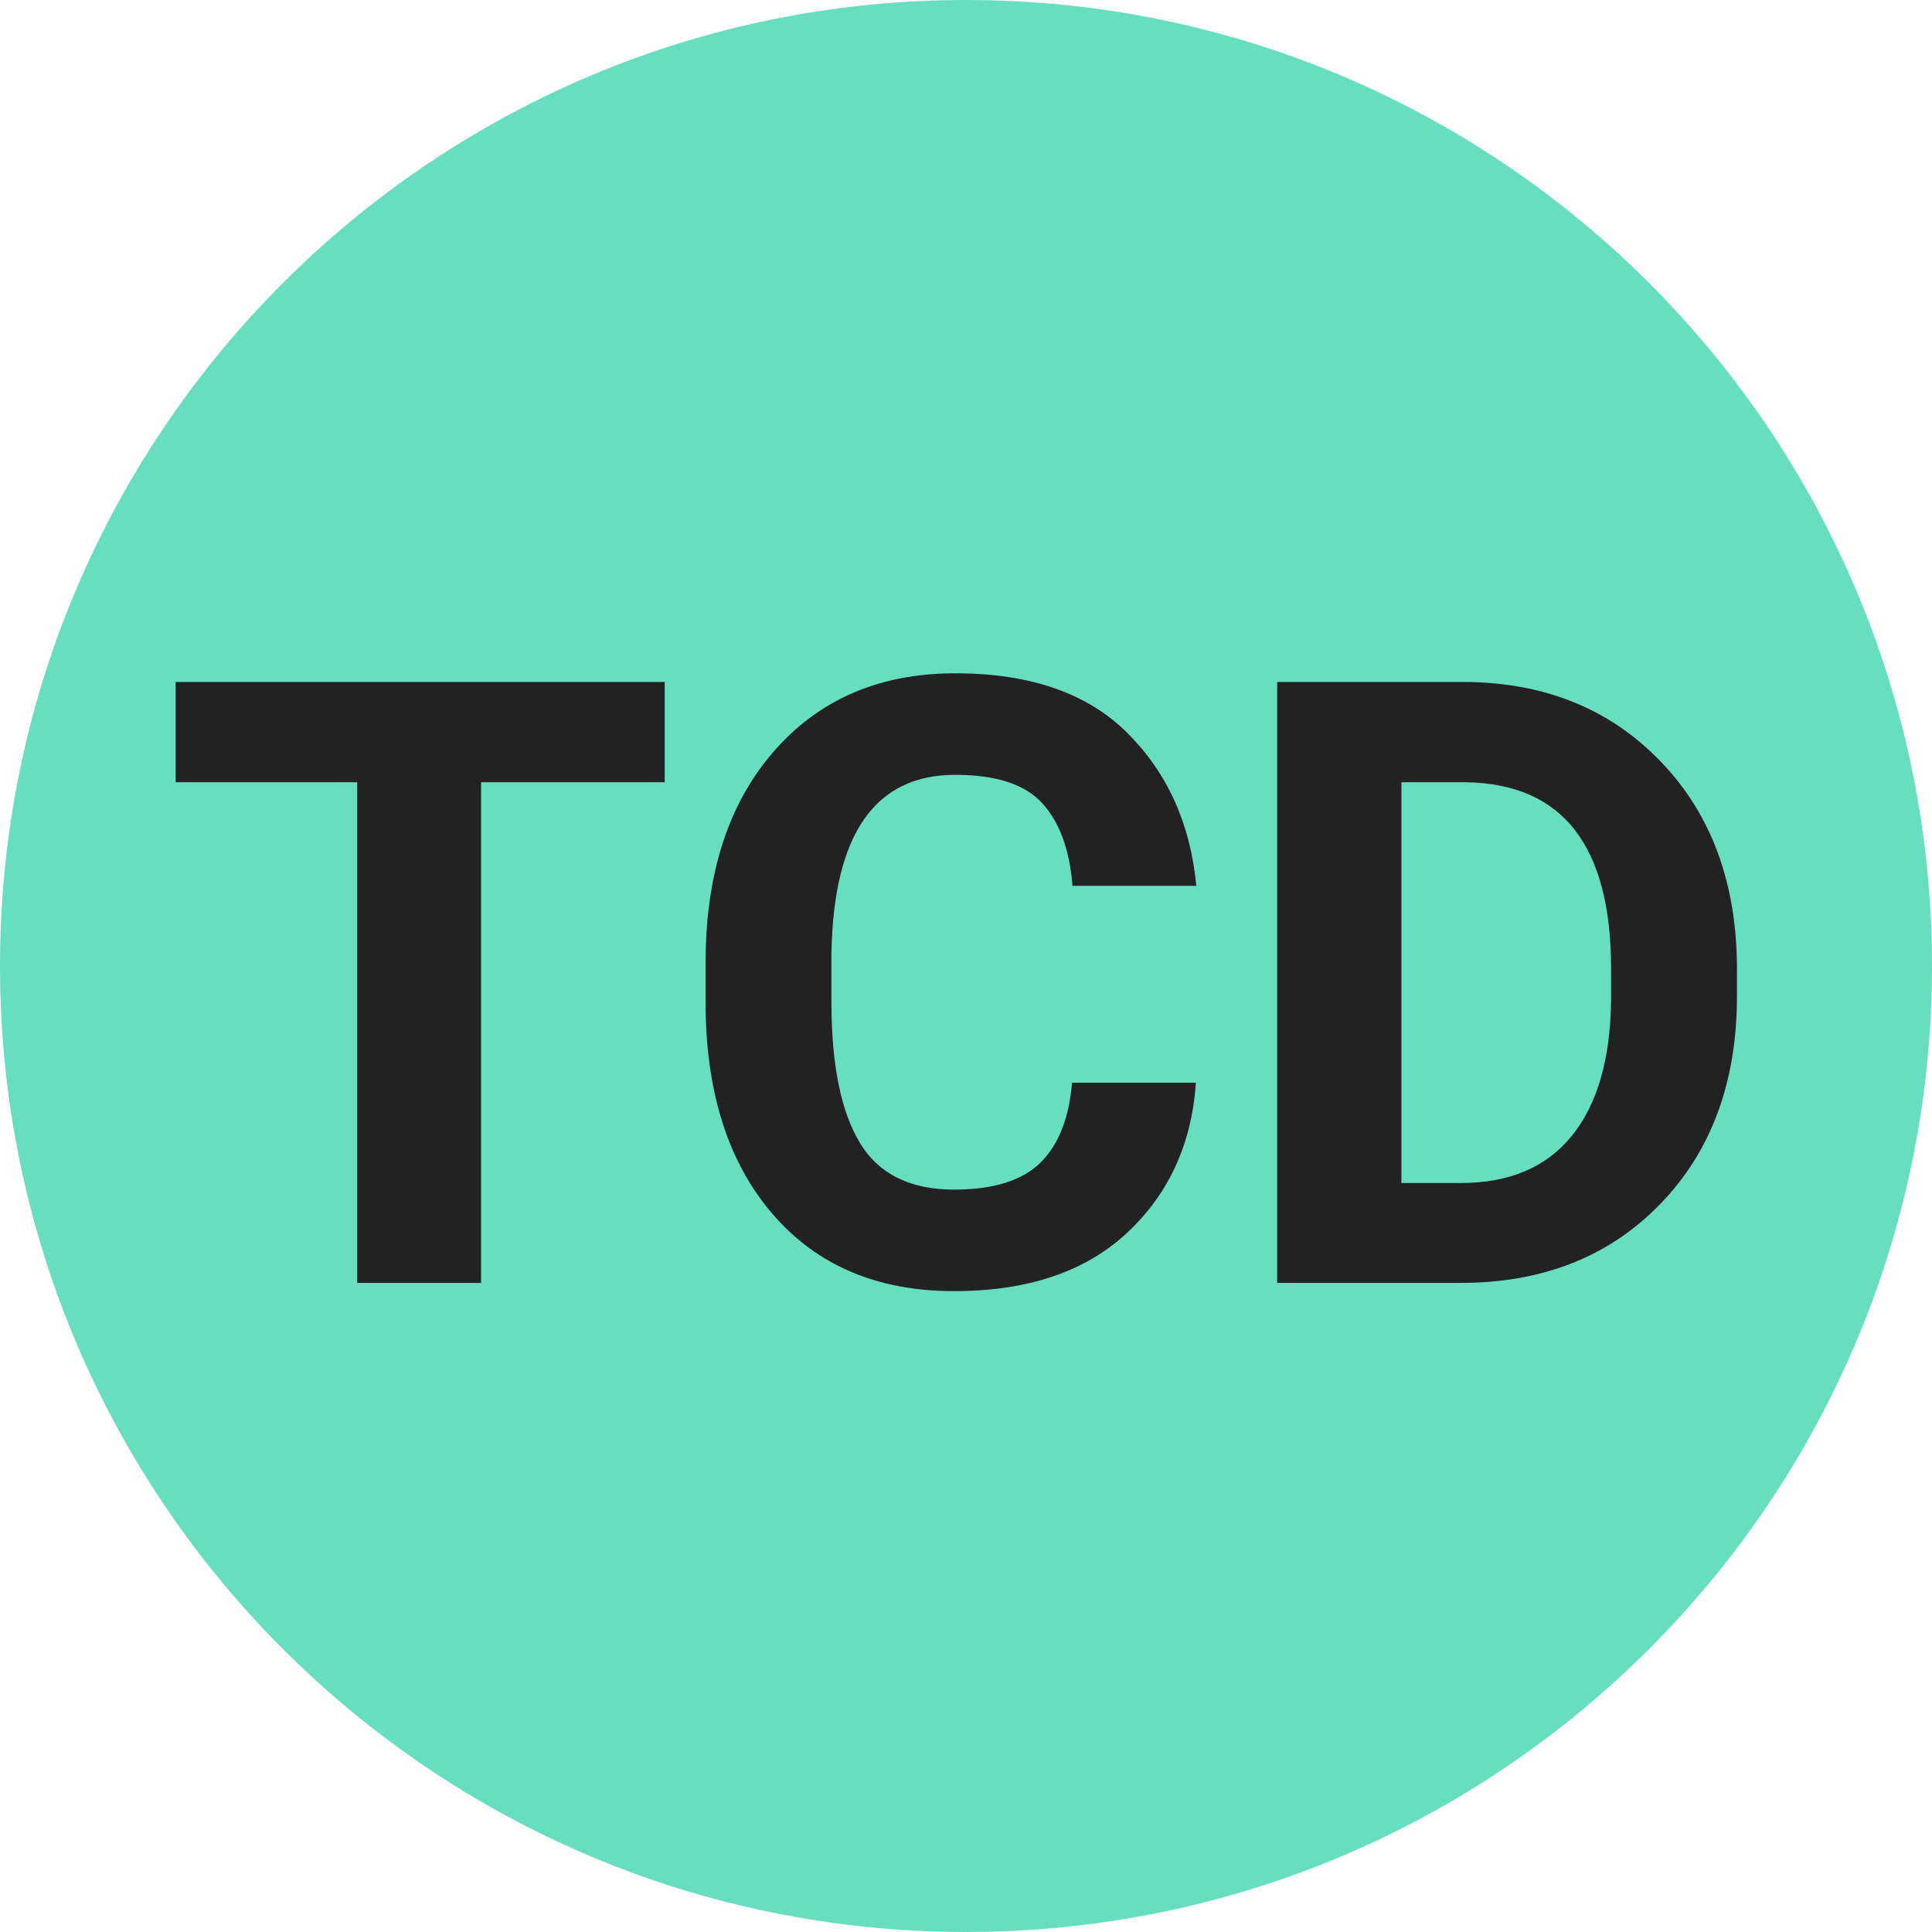
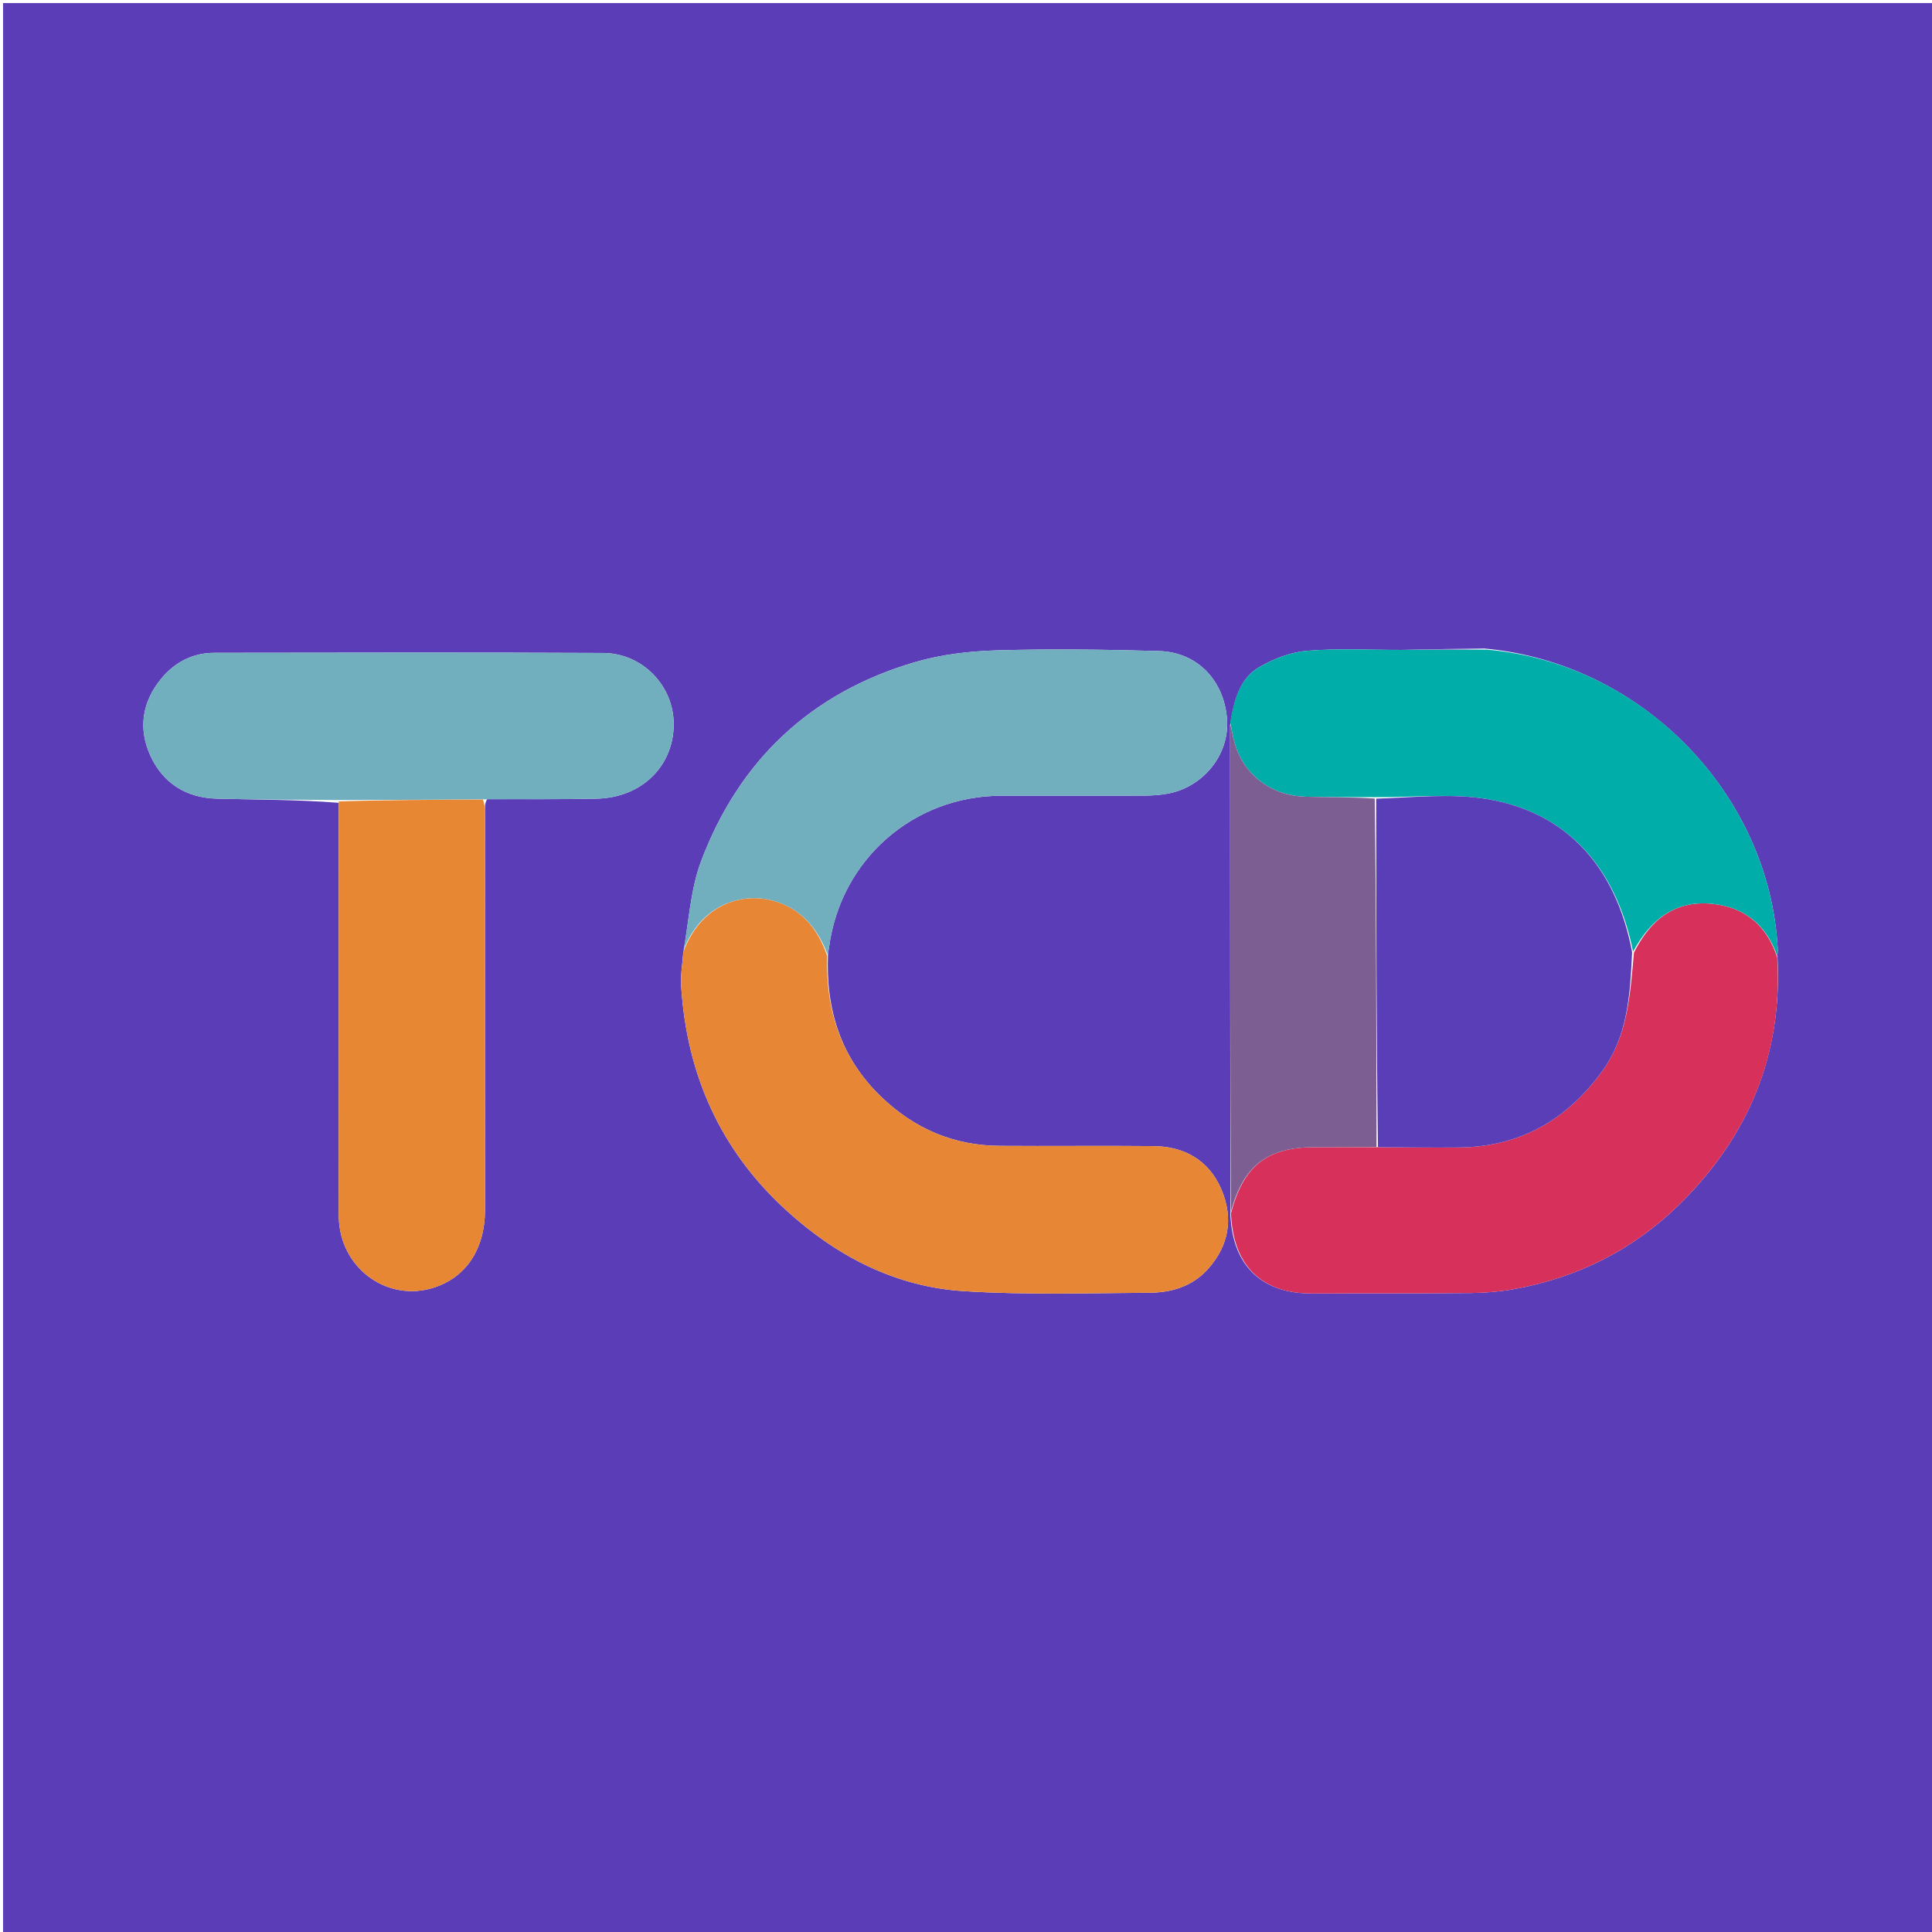
- <svg xmlns="http://www.w3.org/2000/svg" width="512px" height="512px" viewBox="0 0 512 512" version="1.1">
-   <circle fill="#68DEC0" cx="256" width="512" height="512" cy="256" r="256" />
-   <text x="50%" y="50%" style="color: #222; line-height: 1;font-family: -apple-system, BlinkMacSystemFont, 'Segoe UI', 'Roboto', 'Oxygen', 'Ubuntu', 'Fira Sans', 'Droid Sans', 'Helvetica Neue', sans-serif;" alignment-baseline="middle" text-anchor="middle" font-size="224" font-weight="600" dy=".1em" dominant-baseline="middle" fill="#222">TCD</text>
+ <svg xmlns="http://www.w3.org/2000/svg" version="1.1" id="Layer_1" x="0px" y="0px" width="100%" viewBox="0 0 633 633" enable-background="new 0 0 633 633" xml:space="preserve">
+   <path fill="#5A3DB7" opacity="1" stroke="none" d=" M307,634   C204.667,634 102.833,634 1,634   C1,423 1,212 1,1   C212,1 423,1 634,1   C634,212 634,423 634,634   C525.167,634 416.333,634 307,634  M110.979,263.036   C110.974,306.851 110.969,350.666 110.97,394.48   C110.971,396.479 110.927,398.487 111.093,400.474   C112.413,416.236 127.394,426.571 142.088,421.894   C152.696,418.517 158.901,409.242 158.913,396.368   C158.954,352.886 158.931,309.405 158.917,265.923   C158.917,264.599 158.744,263.274 159.626,261.822   C171.613,261.789 183.605,261.948 195.587,261.673   C210.21,261.336 220.692,251.015 220.735,237.348   C220.774,224.795 210.581,214.004 197.608,213.939   C155.152,213.729 112.694,213.846 70.237,213.889   C63.138,213.896 57.268,216.975 52.846,222.331   C46.59,229.909 45.199,238.635 49.268,247.567   C53.423,256.689 61.085,261.417 71.091,261.675   C84.396,262.018 97.71,261.988 110.979,263.036  M403.029,237.632   C403.042,290.881 403.056,344.131 403.142,398.203   C403.941,414.822 413.481,423.883 429.931,423.799   C447.255,423.711 464.581,423.813 481.904,423.647   C486.54,423.602 491.229,423.217 495.792,422.41   C516.825,418.692 535.197,409.444 550.386,394.462   C572.841,372.313 584.17,345.57 582.354,313.025   C582.398,312.364 582.51,311.698 582.476,311.041   C579.811,260.123 537.99,217.107 486.267,212.475   C477.507,212.595 468.748,212.715 459.058,212.937   C448.794,212.954 438.483,212.397 428.285,213.224   C422.973,213.655 417.44,215.795 412.756,218.472   C406.088,222.284 404.308,229.495 403.029,237.632  M223.815,312.508   C223.577,315.984 222.948,319.485 223.162,322.933   C224.962,351.884 235.928,376.68 257.446,396.385   C273.962,411.51 293.268,421.601 315.747,423.027   C335.986,424.311 356.358,423.685 376.669,423.548   C383.759,423.5 390.529,421.52 395.582,415.989   C402.698,408.2 404.218,399.082 400.133,389.61   C396.067,380.181 388.095,375.611 377.898,375.509   C361.077,375.34 344.252,375.558 327.431,375.429   C312.449,375.314 299.658,369.84 288.808,359.448   C275.553,346.753 270.501,331.041 271.288,312.388   C271.401,311.732 271.537,311.079 271.624,310.42   C275.374,281.693 299.223,260.723 328.163,260.714   C343.653,260.709 359.143,260.748 374.632,260.68   C377.447,260.667 380.317,260.506 383.064,259.94   C394.577,257.565 402.783,247.016 402.034,235.808   C401.181,223.05 392.345,213.662 379.758,213.308   C362.119,212.812 344.448,212.566 326.815,213.077   C317.753,213.339 308.433,214.407 299.769,216.948   C265.748,226.928 242.252,249.011 229.755,282.044   C226.243,291.328 225.715,301.742 223.815,312.508  z" />
+   <path fill="#E78735" opacity="1" stroke="none" d=" M271.008,313.126   C270.501,331.041 275.553,346.753 288.808,359.448   C299.658,369.84 312.449,375.314 327.431,375.429   C344.252,375.558 361.077,375.34 377.898,375.509   C388.095,375.611 396.067,380.181 400.133,389.61   C404.218,399.082 402.698,408.2 395.582,415.989   C390.529,421.52 383.759,423.5 376.669,423.548   C356.358,423.685 335.986,424.311 315.747,423.027   C293.268,421.601 273.962,411.51 257.446,396.385   C235.928,376.68 224.962,351.884 223.162,322.933   C222.948,319.485 223.577,315.984 223.93,311.765   C229.711,296.269 243.006,292.442 252.898,294.997   C262.484,297.472 267.896,304.161 271.008,313.126  z" />
+   <path fill="#D6305B" opacity="1" stroke="none" d=" M582.298,313.709   C584.17,345.57 572.841,372.313 550.386,394.462   C535.197,409.444 516.825,418.692 495.792,422.41   C491.229,423.217 486.54,423.602 481.904,423.647   C464.581,423.813 447.255,423.711 429.931,423.799   C413.481,423.883 403.941,414.822 403.322,397.459   C407.391,381.902 415.209,375.891 430.622,375.859   C437.416,375.845 444.211,375.825 451.473,375.864   C460.6,375.937 469.261,376.03 477.92,375.957   C497.862,375.789 513.209,367.048 524.868,351.059   C533.384,339.381 534.094,325.83 535.352,312.089   C540.817,301.234 548.811,294.842 561.175,296.15   C571.914,297.285 578.955,303.406 582.298,313.709  z" />
+   <path fill="#01ADA8" opacity="1" stroke="none" d=" M582.326,313.367   C578.955,303.406 571.914,297.285 561.175,296.15   C548.811,294.842 540.817,301.234 535.06,311.805   C529.526,284.176 513.419,266.191 487.257,261.814   C475.426,259.835 463.016,261.31 450.41,261.178   C442.507,261.115 435.056,261.263 427.618,261.027   C416.36,260.67 407.442,253.765 404.495,243.365   C403.871,241.163 403.541,238.877 403.075,236.63   C404.308,229.495 406.088,222.284 412.756,218.472   C417.44,215.795 422.973,213.655 428.285,213.224   C438.483,212.397 448.794,212.954 459.992,212.939   C469.621,212.905 478.315,212.87 487.009,212.834   C537.99,217.107 579.811,260.123 582.476,311.041   C582.51,311.698 582.398,312.364 582.326,313.367  z" />
+   <path fill="#71AEBE" opacity="1" stroke="none" d=" M271.148,312.757   C267.896,304.161 262.484,297.472 252.898,294.997   C243.006,292.442 229.711,296.269 223.932,311.33   C225.715,301.742 226.243,291.328 229.755,282.044   C242.252,249.011 265.748,226.928 299.769,216.948   C308.433,214.407 317.753,213.339 326.815,213.077   C344.448,212.566 362.119,212.812 379.758,213.308   C392.345,213.662 401.181,223.05 402.034,235.808   C402.783,247.016 394.577,257.565 383.064,259.94   C380.317,260.506 377.447,260.667 374.632,260.68   C359.143,260.748 343.653,260.709 328.163,260.714   C299.223,260.723 275.374,281.693 271.624,310.42   C271.537,311.079 271.401,311.732 271.148,312.757  z" />
+   <path fill="#71AFBE" opacity="1" stroke="none" d=" M111.02,262.118   C97.71,261.988 84.396,262.018 71.091,261.675   C61.085,261.417 53.423,256.689 49.268,247.567   C45.199,238.635 46.59,229.909 52.846,222.331   C57.268,216.975 63.138,213.896 70.237,213.889   C112.694,213.846 155.152,213.729 197.608,213.939   C210.581,214.004 220.774,224.795 220.735,237.348   C220.692,251.015 210.21,261.336 195.587,261.673   C183.605,261.948 171.613,261.789 158.698,261.908   C142.187,262.036 126.604,262.077 111.02,262.118  z" />
+   <path fill="#E78734" opacity="1" stroke="none" d=" M111,262.577   C126.604,262.077 142.187,262.036 158.21,261.972   C158.744,263.274 158.917,264.599 158.917,265.923   C158.931,309.405 158.954,352.886 158.913,396.368   C158.901,409.242 152.696,418.517 142.088,421.894   C127.394,426.571 112.413,416.236 111.093,400.474   C110.927,398.487 110.971,396.479 110.97,394.48   C110.969,350.666 110.974,306.851 111,262.577  z" />
+   <path fill="#7C5E93" opacity="1" stroke="none" d=" M403.052,237.131   C403.541,238.877 403.871,241.163 404.495,243.365   C407.442,253.765 416.36,260.67 427.618,261.027   C435.056,261.263 442.507,261.115 450.42,261.632   C450.928,300.019 450.966,337.914 451.005,375.809   C444.211,375.825 437.416,375.845 430.622,375.859   C415.209,375.891 407.391,381.902 403.285,397.048   C403.056,344.131 403.042,290.881 403.052,237.131  z" />
+   <path fill="#6F68C0" opacity="1" stroke="none" d=" M486.638,212.655   C478.315,212.87 469.621,212.905 460.458,212.888   C468.748,212.715 477.507,212.595 486.638,212.655  z" />
+   <path fill="#5A3EB7" opacity="1" stroke="none" d=" M451.473,375.864   C450.966,337.914 450.928,300.019 450.879,261.671   C463.016,261.31 475.426,259.835 487.257,261.814   C513.419,266.191 529.526,284.176 534.746,311.976   C534.094,325.83 533.384,339.381 524.868,351.059   C513.209,367.048 497.862,375.789 477.92,375.957   C469.261,376.03 460.6,375.937 451.473,375.864  z" />
</svg>
